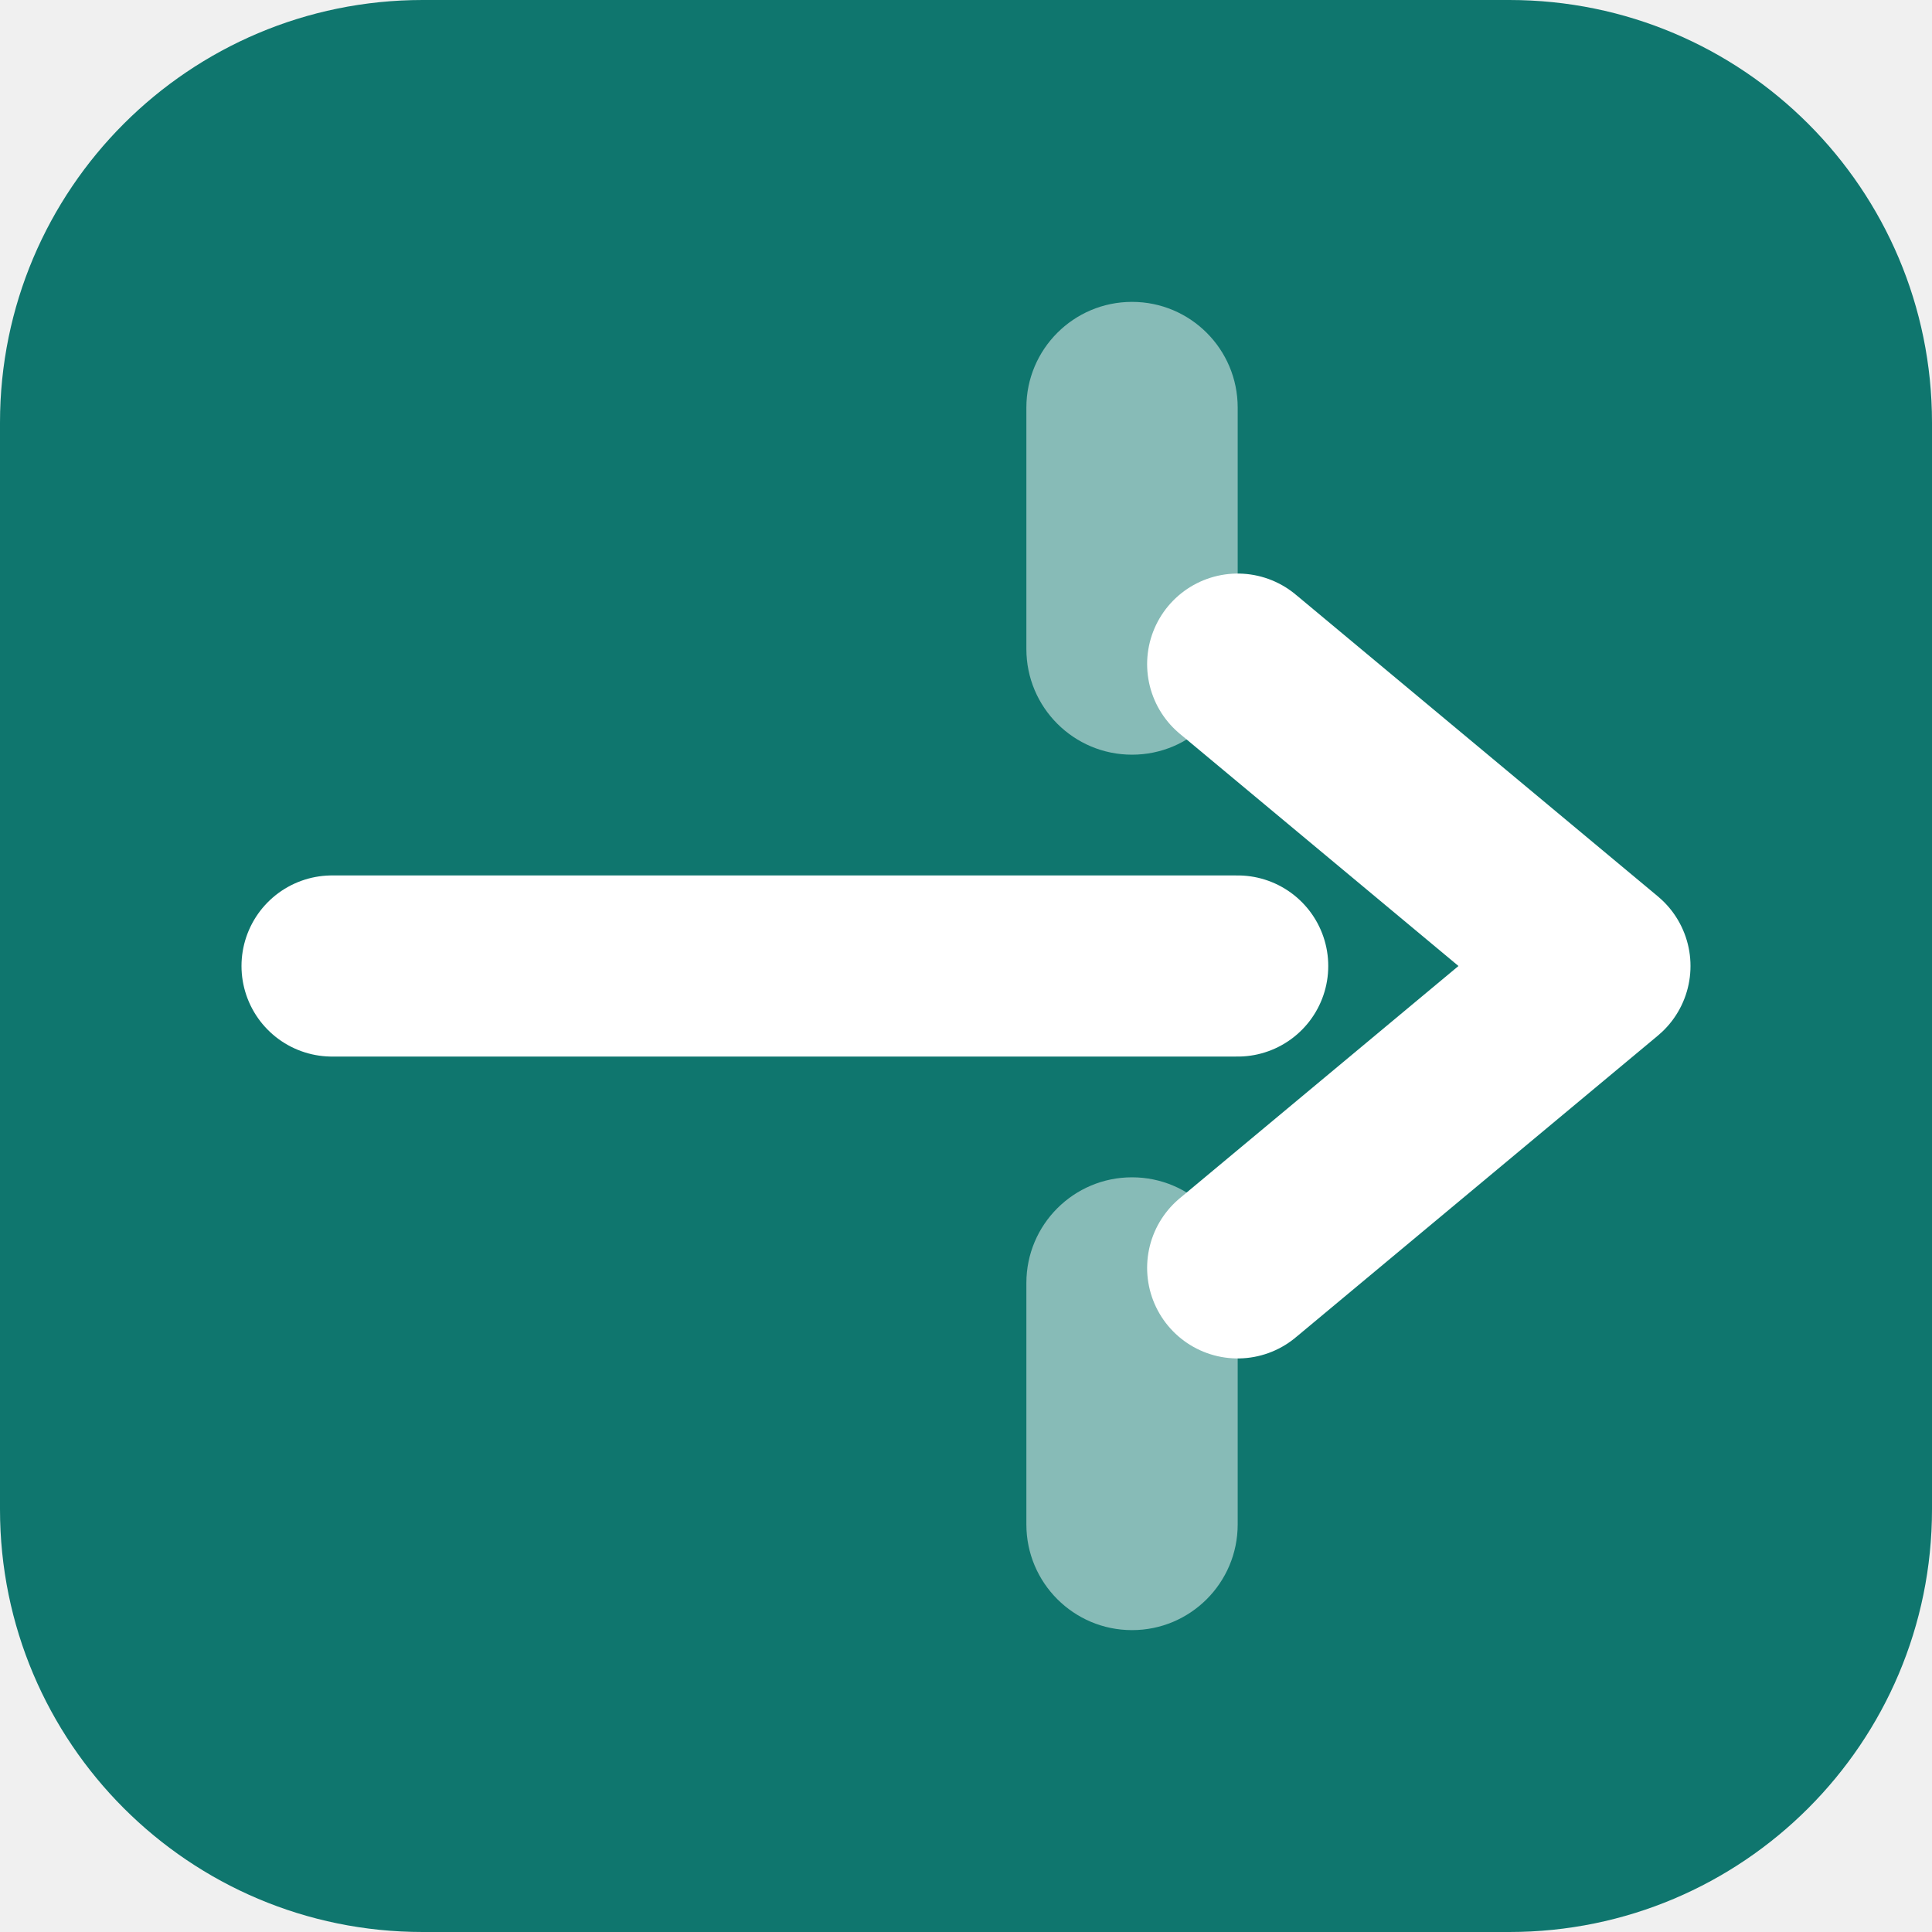
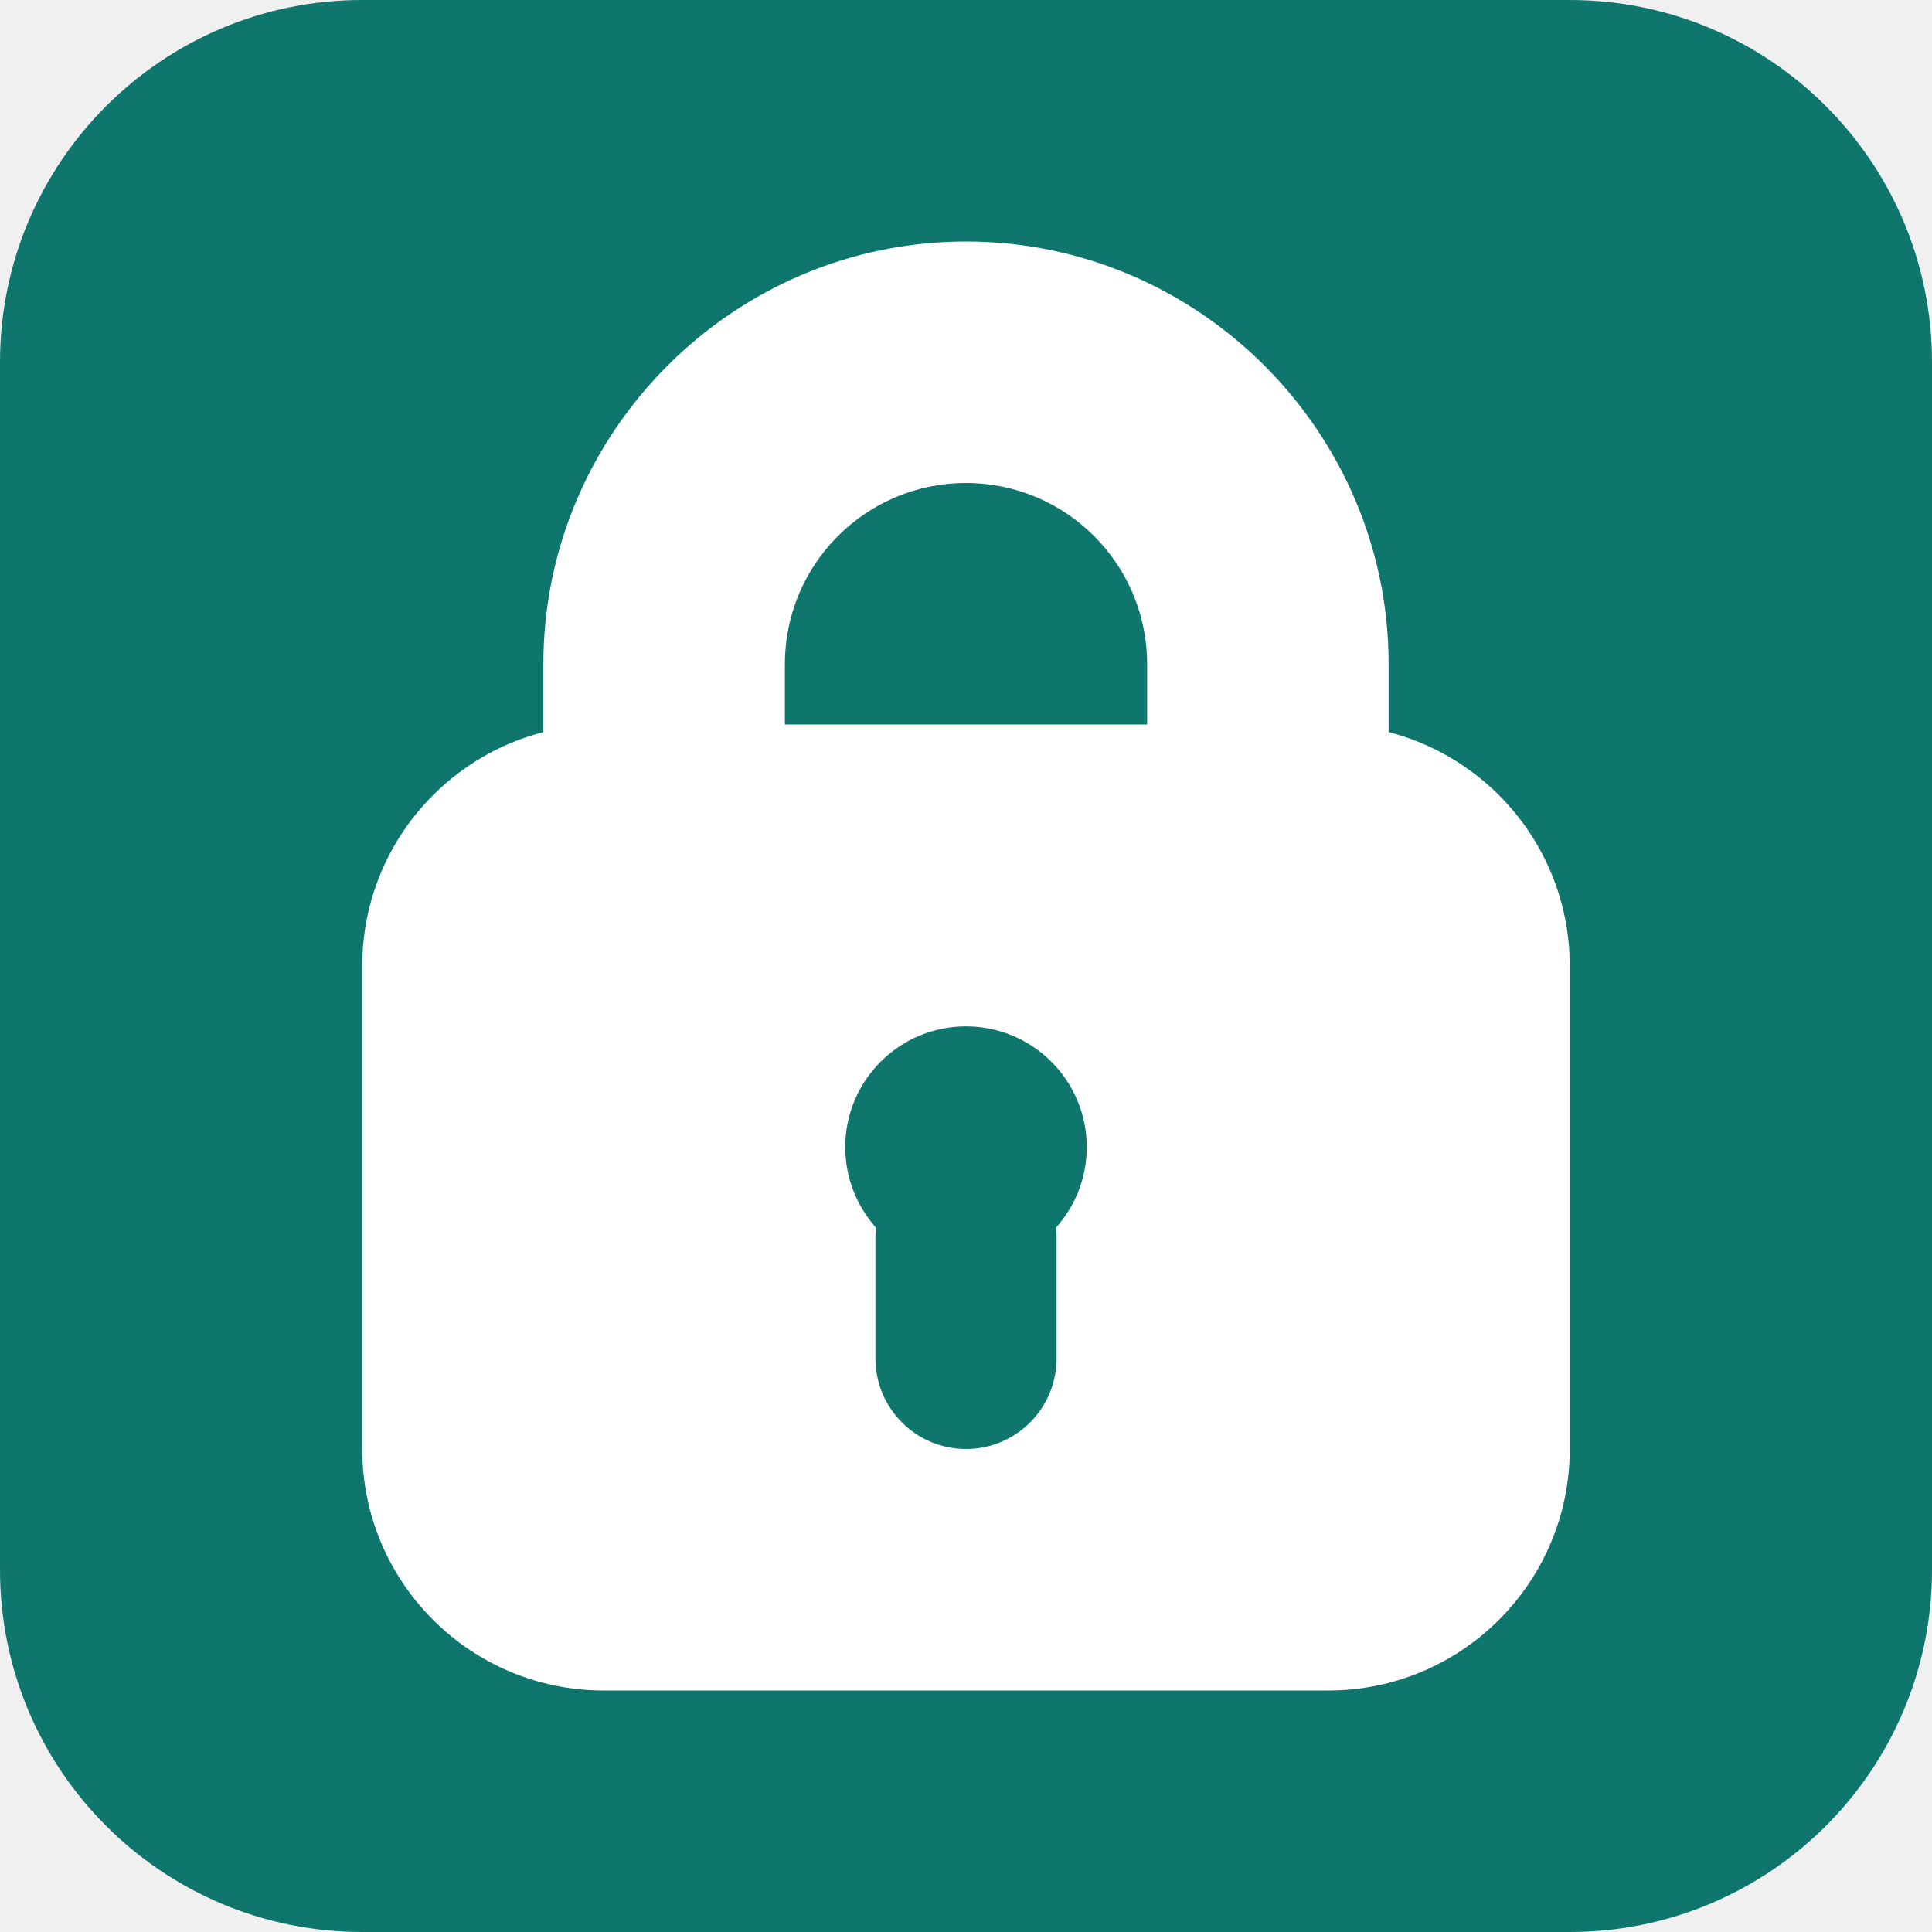
- <svg xmlns="http://www.w3.org/2000/svg" viewBox="0 0 64 64">
-   <rect width="64" height="64" rx="14" fill="#0f766e" />
-   <rect x="34" y="10" width="7" height="15" rx="3.5" fill="#ffffff" opacity="0.5" />
-   <rect x="34" y="39" width="7" height="15" rx="3.5" fill="#ffffff" opacity="0.5" />
-   <path d="M11 32h30" stroke="#ffffff" stroke-width="6" stroke-linecap="round" />
-   <path d="M41 22l12 10-12 10" fill="none" stroke="#ffffff" stroke-width="6" stroke-linecap="round" stroke-linejoin="round" />
+ <svg xmlns="http://www.w3.org/2000/svg" viewBox="0 0 64 64" role="img" aria-label="Flexaccess">
+   <rect width="64" height="64" rx="12" fill="#0f766e" />
+   <path fill="#ffffff" d="M32 8c-7.7 0-14 6.3-14 14v4h8v-4a6 6 0 0 1 12 0v4h8v-4c0-7.7-6.3-14-14-14z" />
+   <rect x="12" y="24" width="40" height="32" rx="8" fill="#ffffff" />
+   <circle cx="32" cy="38" r="4" fill="#0f766e" />
+   <rect x="29" y="38" width="6" height="10" rx="3" fill="#0f766e" />
</svg>
